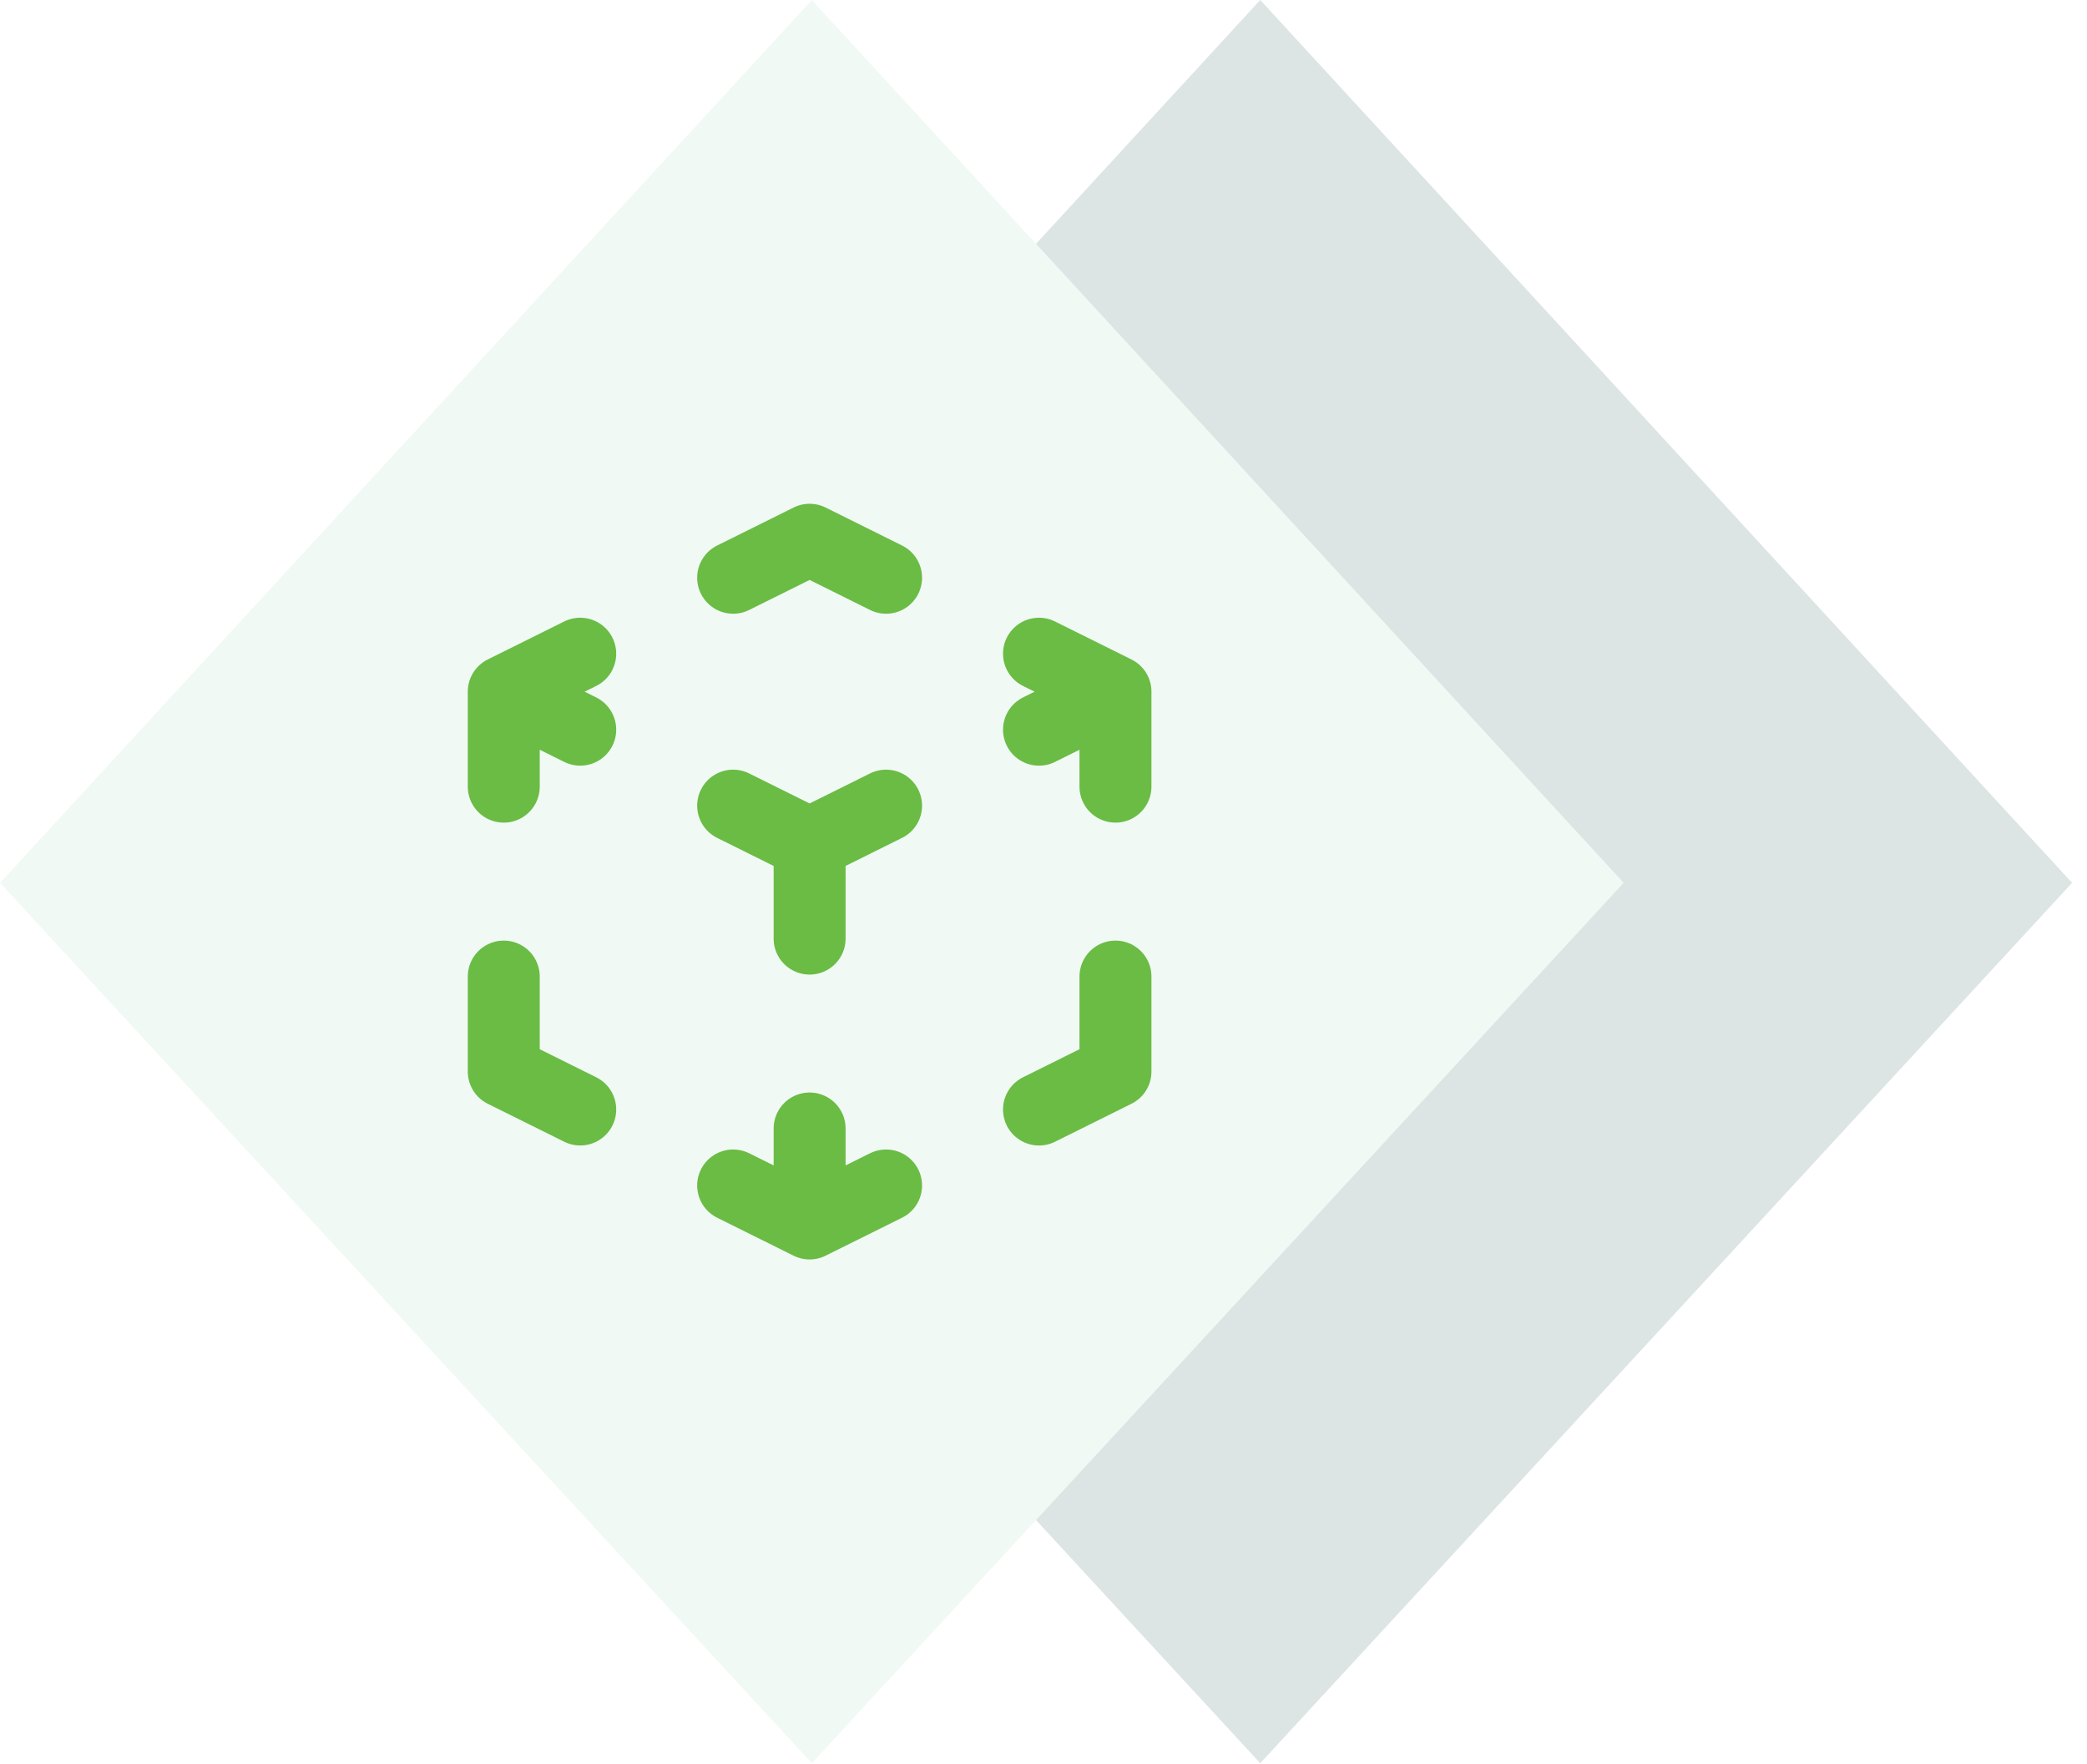
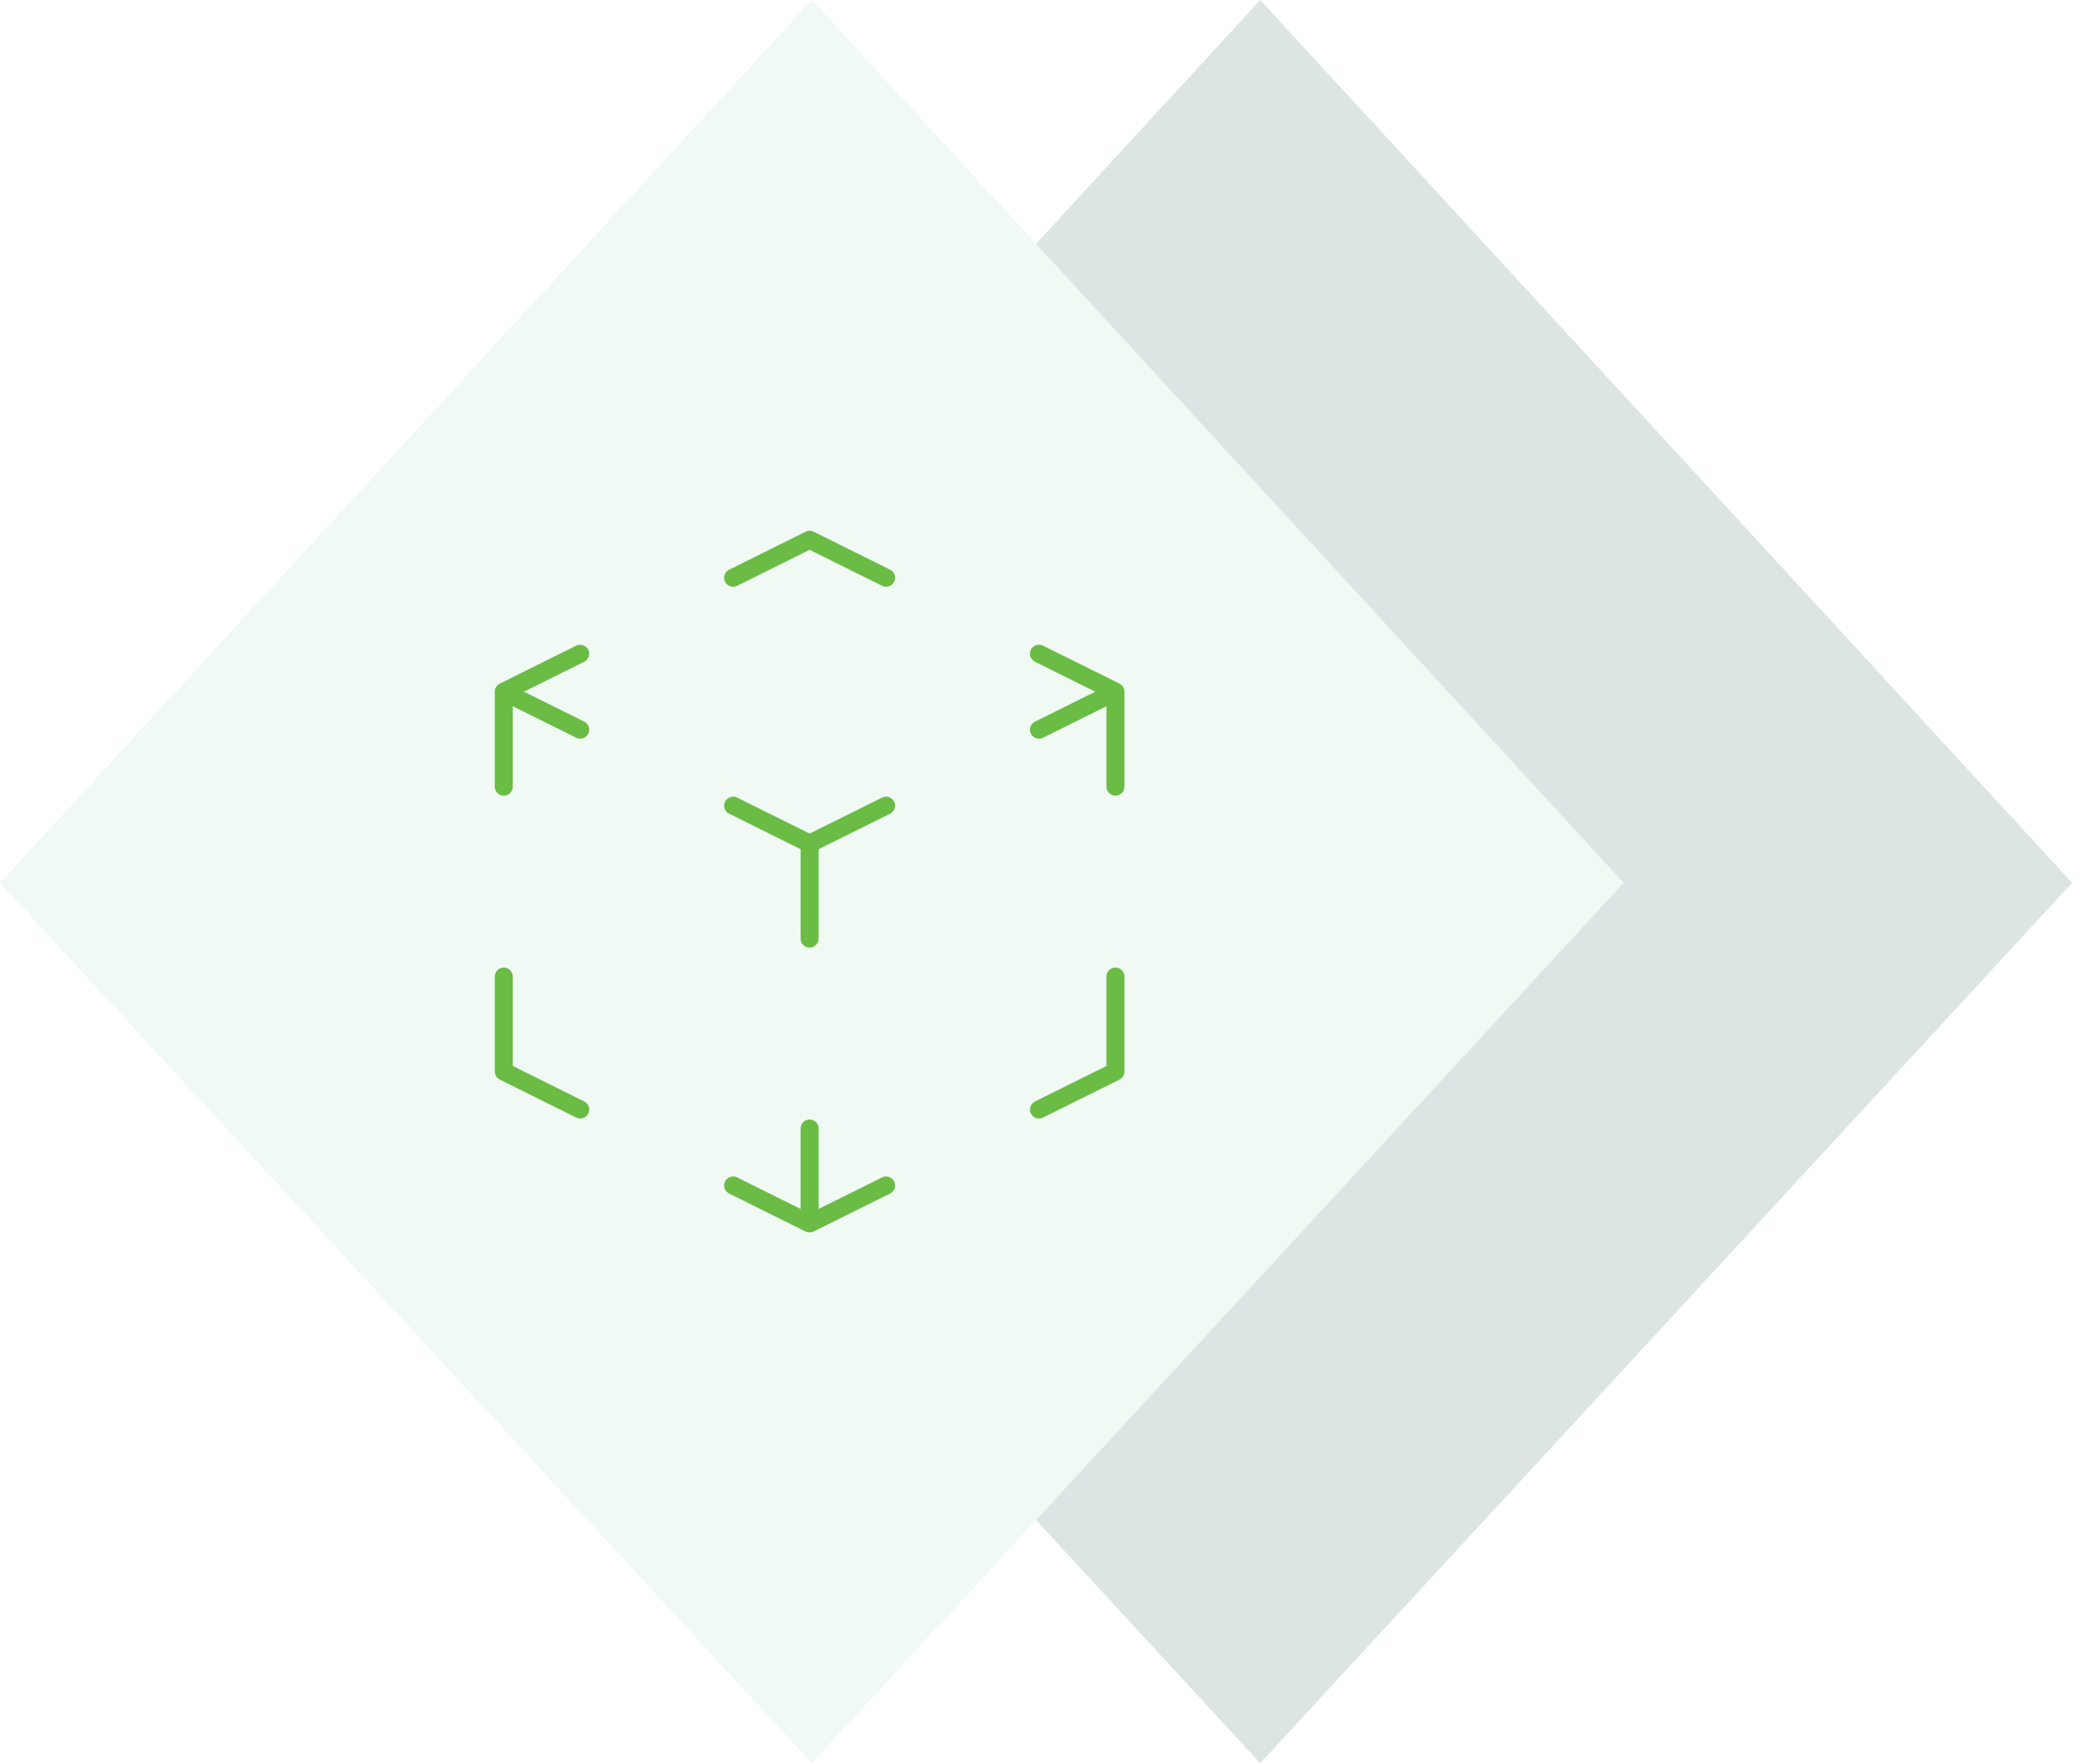
<svg xmlns="http://www.w3.org/2000/svg" width="116" height="98" viewBox="0 0 116 98" fill="none">
  <path d="M70.047 98L24.924 49.068 70.047 0 115.171 49.068 70.047 98z" fill="#DCE5E4" />
  <path d="M45.123 98L-0 49.068 45.123 0 90.247 49.068 45.123 98z" fill="#F1F9F5" />
-   <path d="M49.25 44.778L45 46.889m0 0l-4.25-2.111M45 46.889v5.278m17-13.722l-4.25 2.111M62 38.444l-4.25-2.111M62 38.444v5.278M49.25 32.111L45 30l-4.25 2.111M28 38.444l4.25-2.111M28 38.444l4.25 2.111M28 38.444v5.278M45 68l-4.25-2.111M45 68l4.25-2.111M45 68v-5.278m-12.75-1.056L28 59.556v-5.278m29.75 7.389L62 59.556v-5.278" stroke="#6ABC44" stroke-width="4" stroke-linecap="round" stroke-linejoin="round" />
+   <path d="M49.25 44.778L45 46.889m0 0l-4.25-2.111M45 46.889v5.278m17-13.722l-4.25 2.111M62 38.444l-4.25-2.111M62 38.444v5.278M49.25 32.111L45 30l-4.25 2.111M28 38.444l4.25-2.111M28 38.444l4.25 2.111M28 38.444v5.278M45 68l-4.25-2.111M45 68l4.25-2.111M45 68v-5.278m-12.75-1.056L28 59.556v-5.278m29.75 7.389L62 59.556v-5.278" stroke="#6ABC44" strokeWidth="4" stroke-linecap="round" stroke-linejoin="round" />
</svg>
